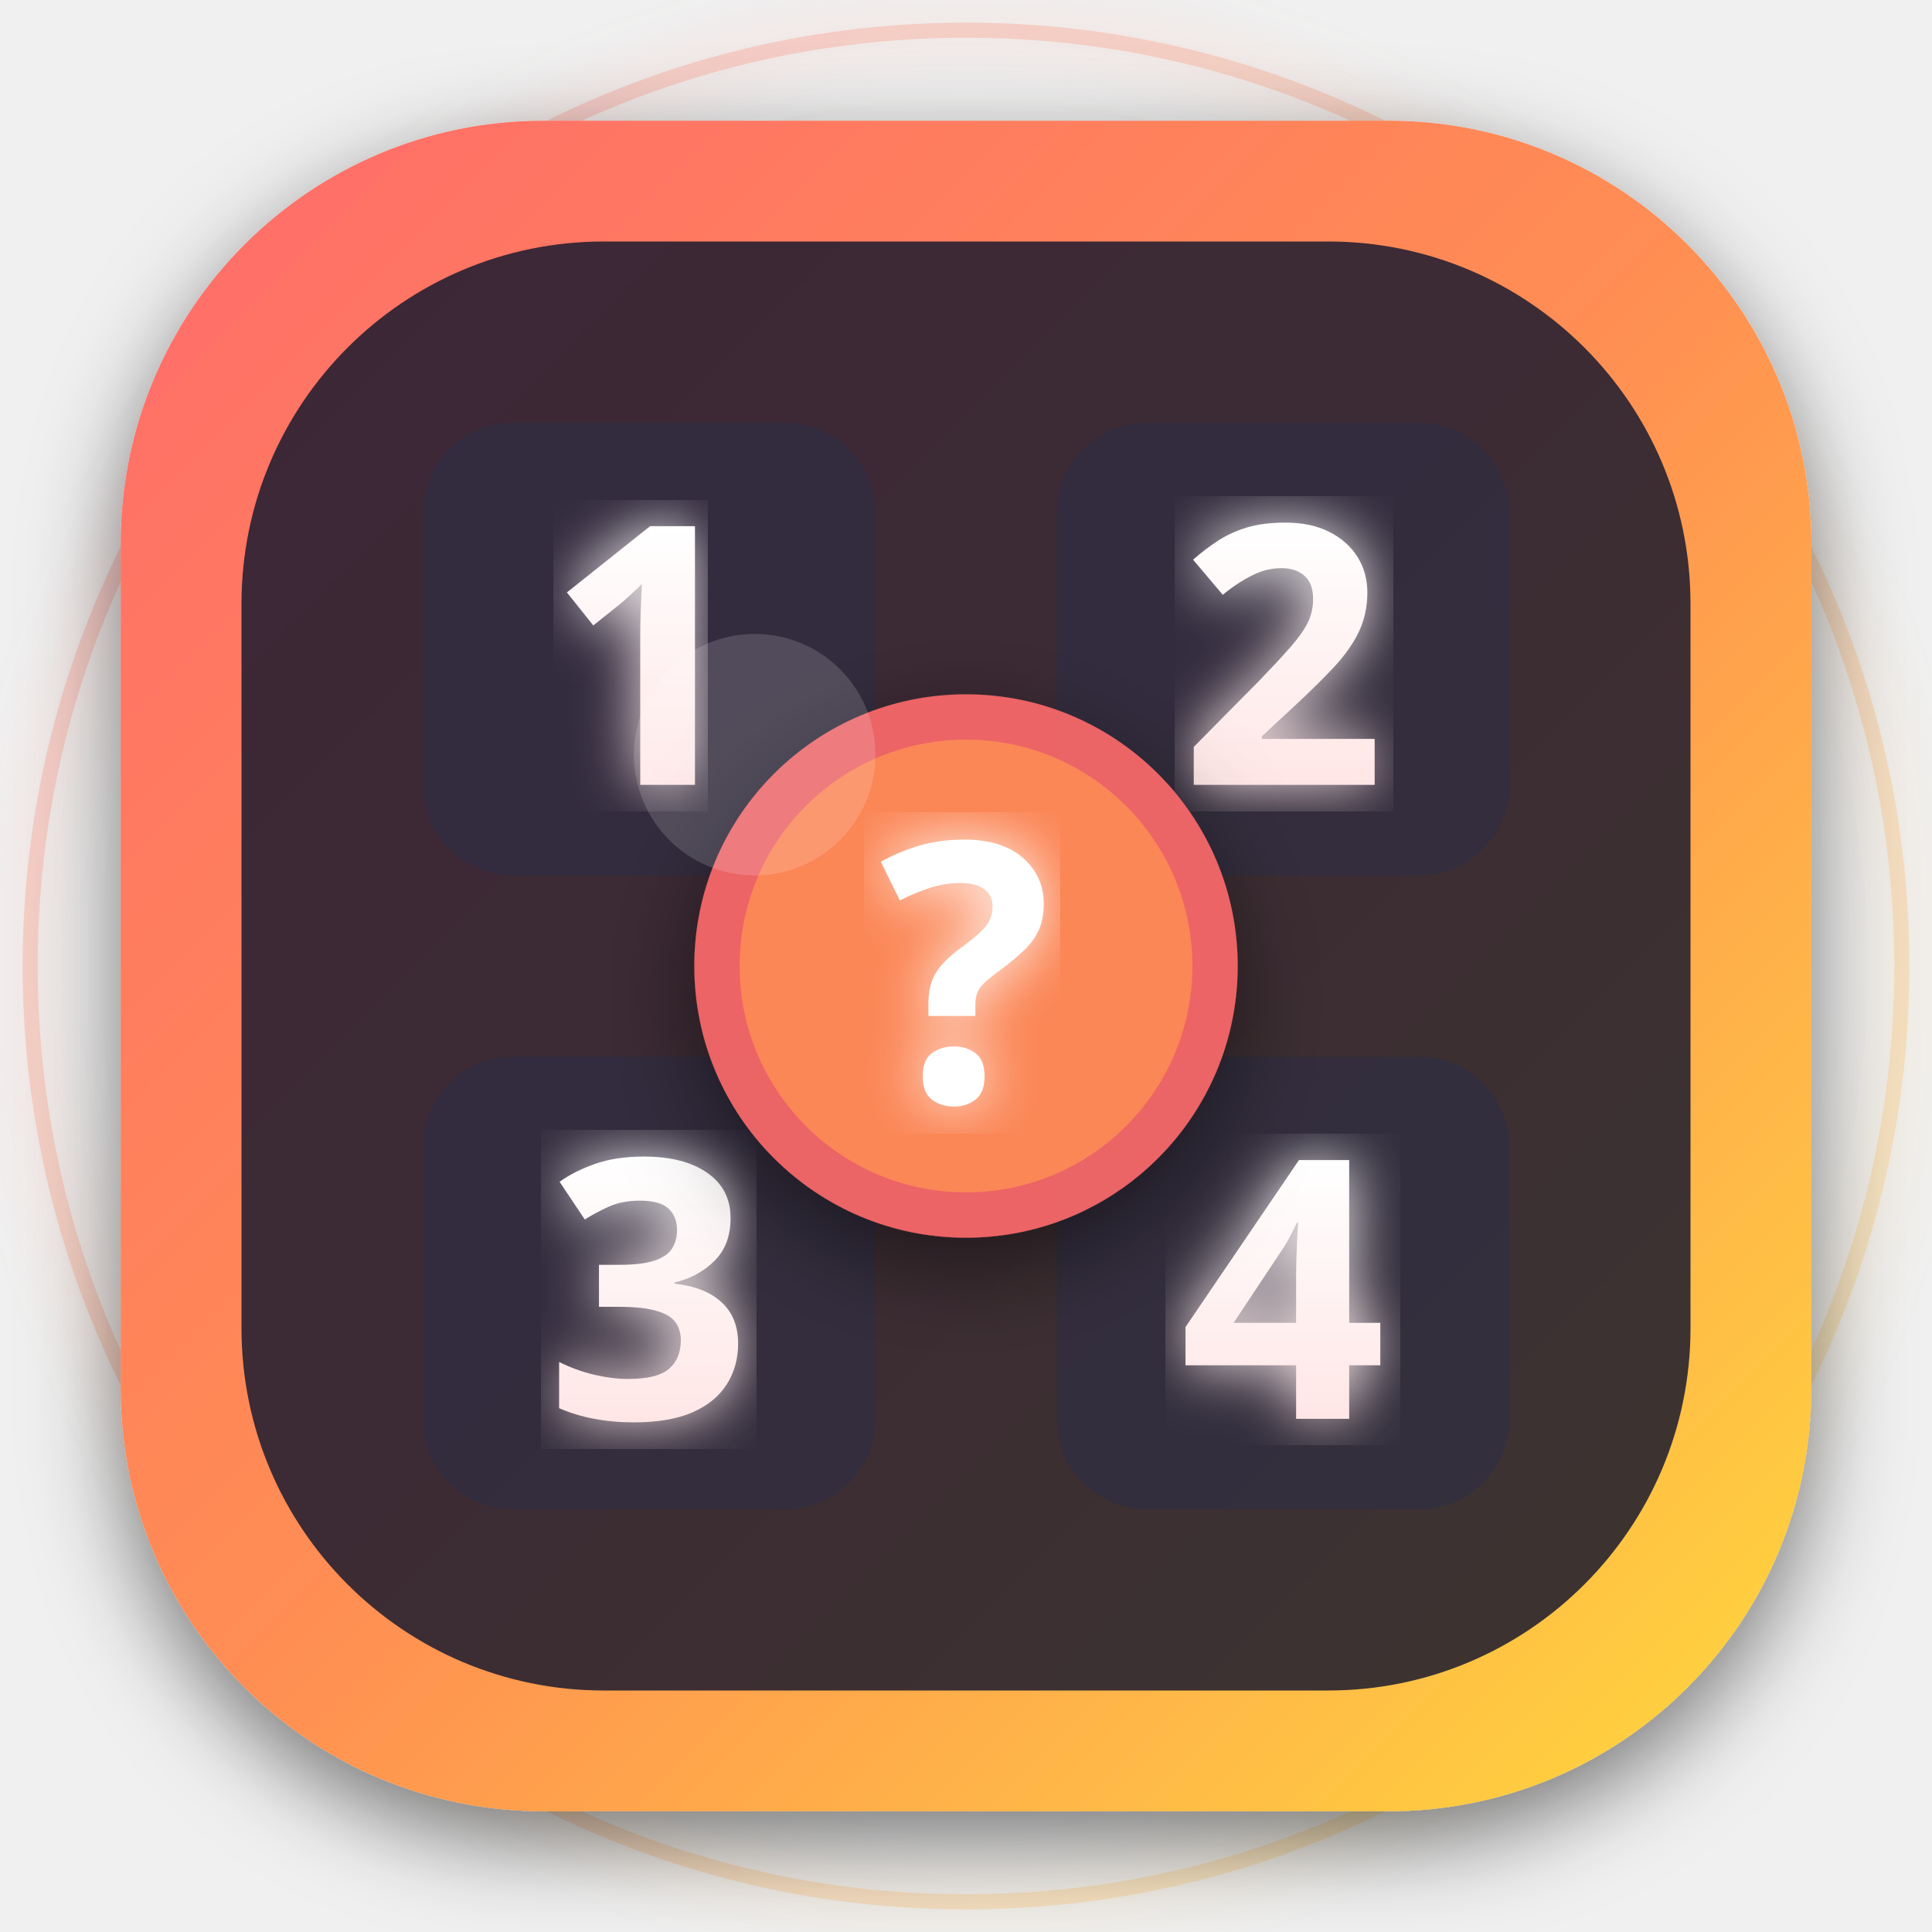
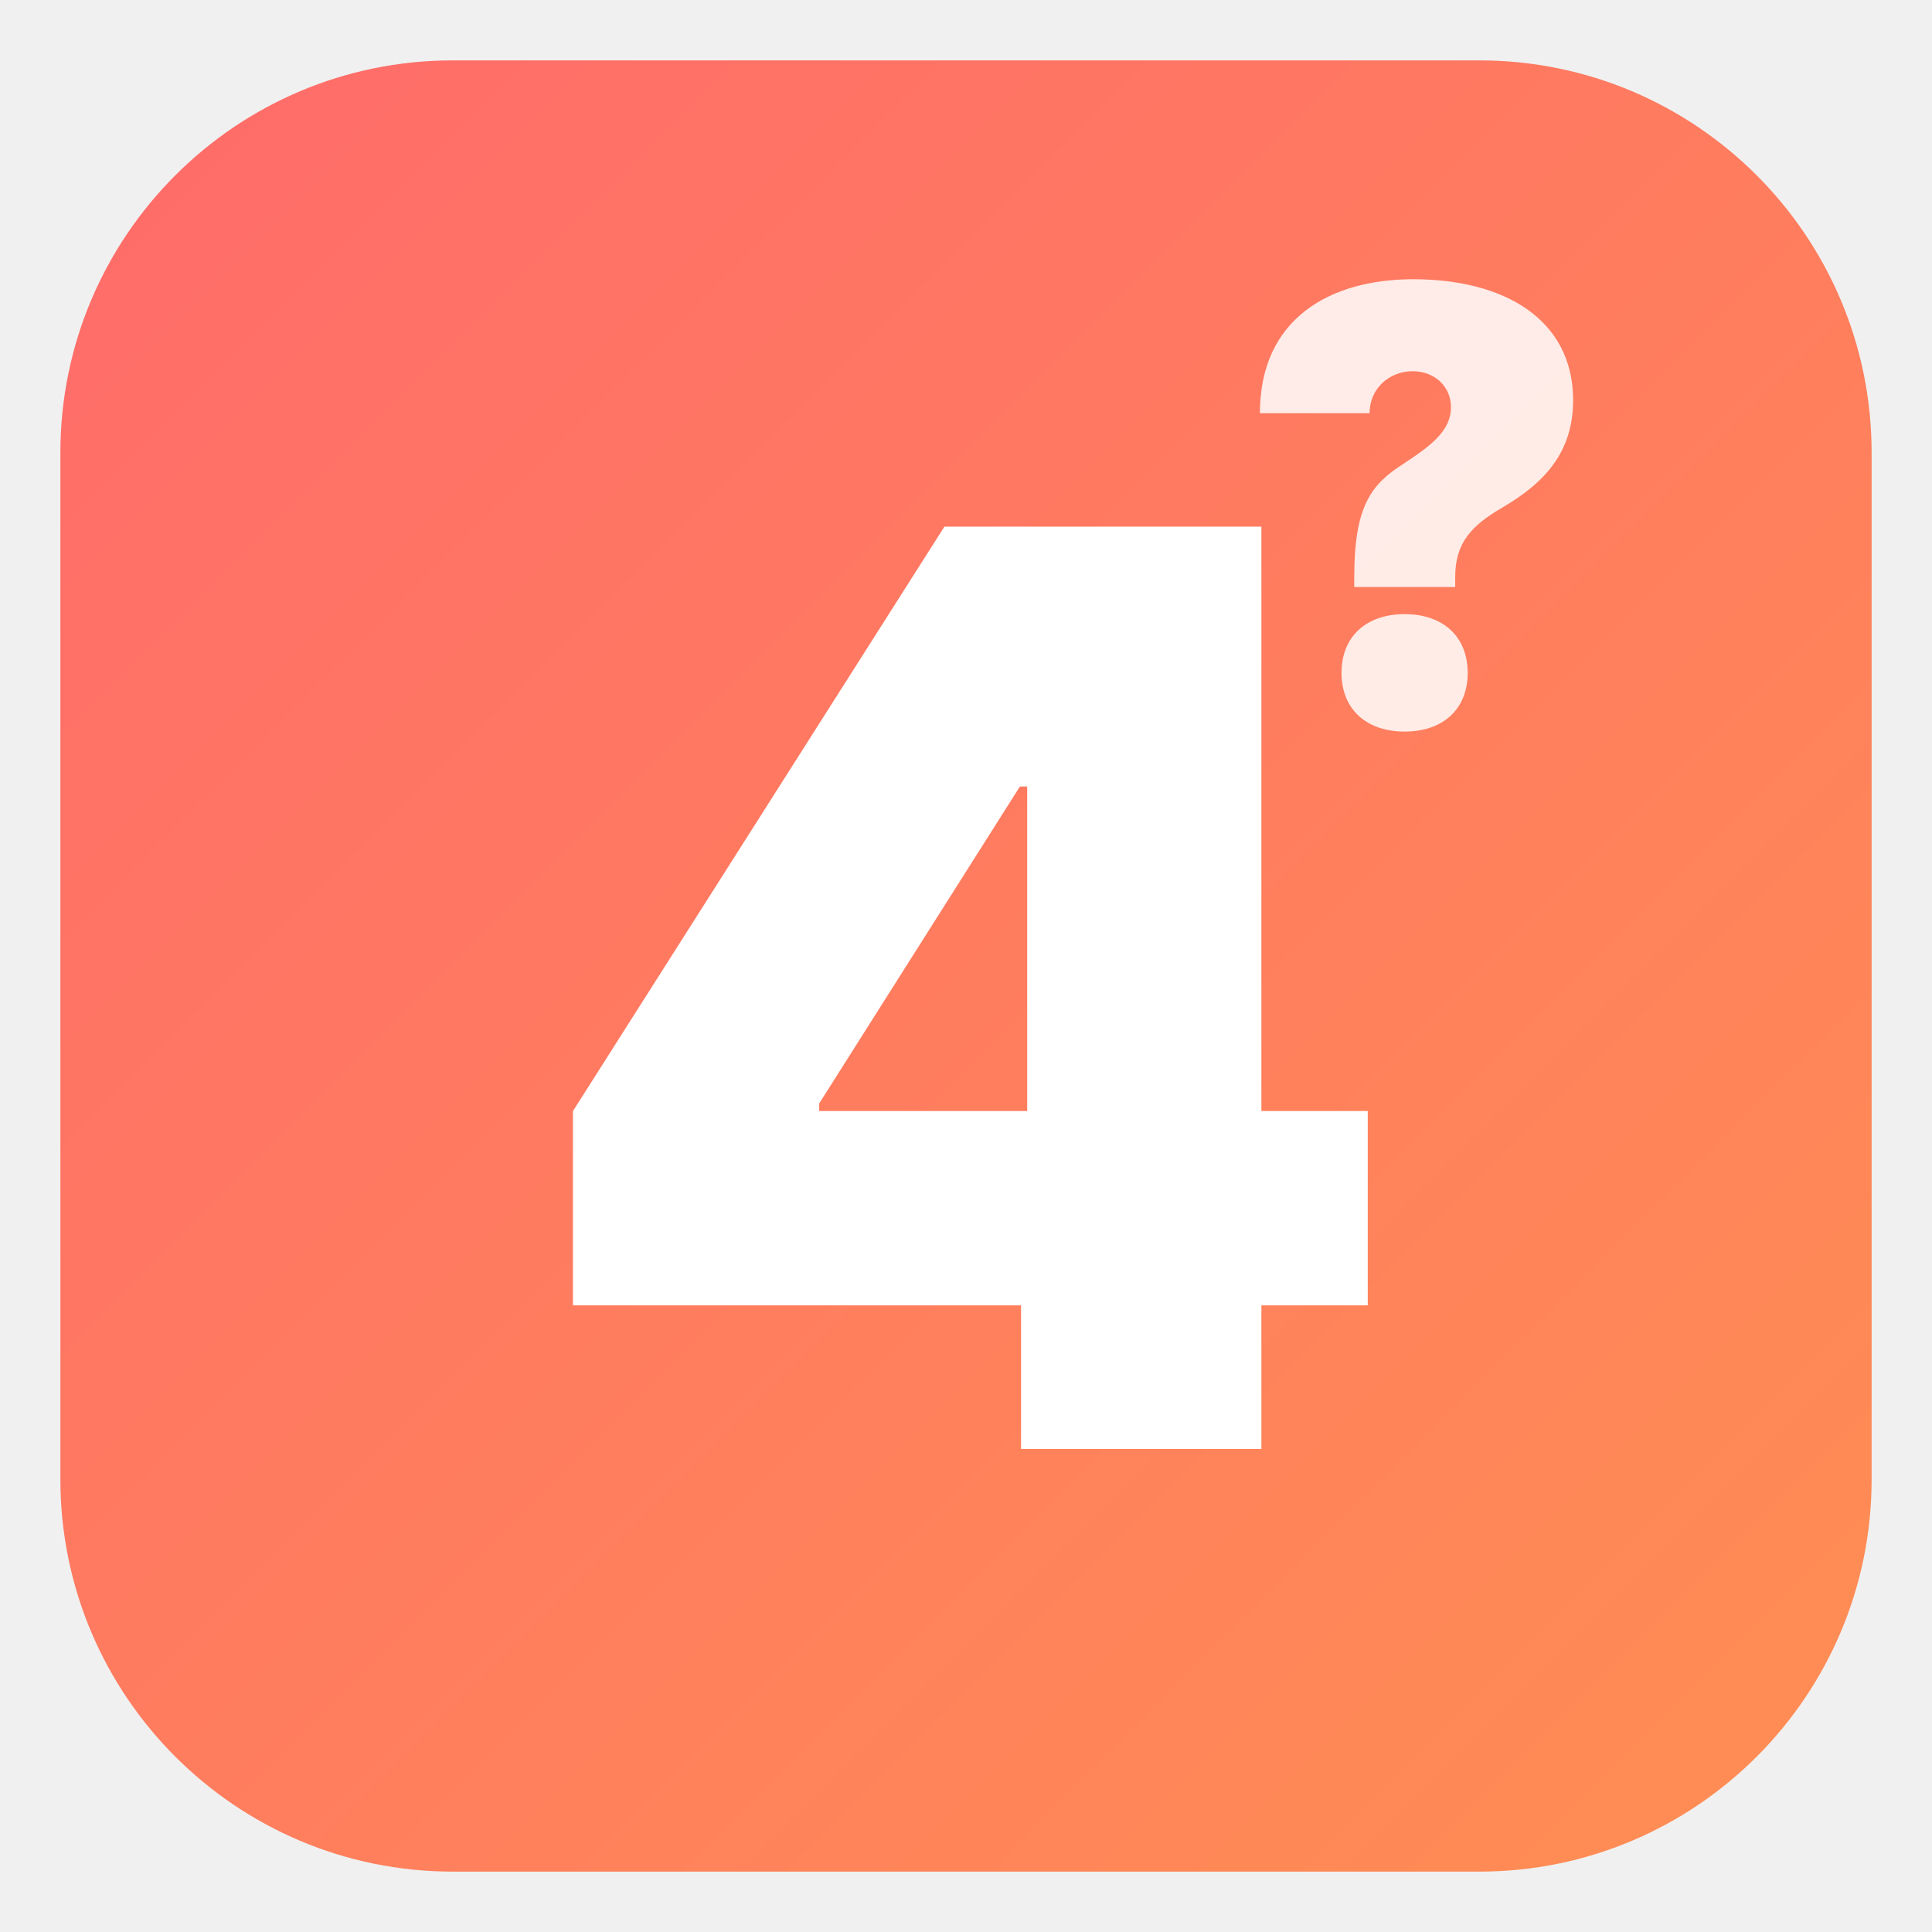
<svg xmlns="http://www.w3.org/2000/svg" width="128" height="128" viewBox="0 0 128 128">
  <defs>
    <linearGradient id="bgGrad" x1="0%" y1="0%" x2="100%" y2="100%">
      <stop offset="0%" style="stop-color:#FF6B6B;stop-opacity:1" />
-       <stop offset="50%" style="stop-color:#FF8E53;stop-opacity:1" />
-       <stop offset="100%" style="stop-color:#FFD93D;stop-opacity:1" />
-     </linearGradient>
-     <filter id="glow">
-       <feGaussianBlur stdDeviation="2" result="coloredBlur" />
-       <feMerge>
-         <feMergeNode in="coloredBlur" />
-         <feMergeNode in="SourceGraphic" />
-       </feMerge>
-     </filter>
-     <filter id="shadow" x="-50%" y="-50%" width="200%" height="200%">
-       <feGaussianBlur in="SourceAlpha" stdDeviation="3" />
-       <feOffset dx="0" dy="2" result="offsetblur" />
-       <feComponentTransfer>
-         <feFuncA type="linear" slope="0.5" />
-       </feComponentTransfer>
-       <feMerge>
-         <feMergeNode />
-         <feMergeNode in="SourceGraphic" />
-       </feMerge>
-     </filter>
-     <linearGradient id="numGrad" x1="0%" y1="0%" x2="0%" y2="100%">
-       <stop offset="0%" style="stop-color:#FFFFFF;stop-opacity:1" />
-       <stop offset="100%" style="stop-color:#FFE6E6;stop-opacity:1" />
+       <stop offset="100%" style="stop-color:#FF8E53;stop-opacity:1" />
    </linearGradient>
  </defs>
-   <circle cx="64" cy="64" r="62" fill="none" stroke="url(#bgGrad)" stroke-width="1" opacity="0.3" filter="url(#glow)" />
-   <rect x="8" y="8" width="112" height="112" rx="28" ry="28" fill="url(#bgGrad)" filter="url(#shadow)" />
-   <rect x="16" y="16" width="96" height="96" rx="24" ry="24" fill="#1A1A2E" opacity="0.85" />
-   <rect x="28" y="28" width="30" height="30" rx="6" fill="#2D2D44" opacity="0.6" />
-   <rect x="70" y="28" width="30" height="30" rx="6" fill="#2D2D44" opacity="0.6" />
-   <rect x="28" y="70" width="30" height="30" rx="6" fill="#2D2D44" opacity="0.6" />
-   <rect x="70" y="70" width="30" height="30" rx="6" fill="#2D2D44" opacity="0.6" />
-   <text x="43" y="52" font-family="'Segoe UI', 'Arial Rounded MT Bold', sans-serif" font-size="24" font-weight="900" fill="url(#numGrad)" text-anchor="middle" filter="url(#glow)">1</text>
-   <text x="85" y="52" font-family="'Segoe UI', 'Arial Rounded MT Bold', sans-serif" font-size="24" font-weight="900" fill="url(#numGrad)" text-anchor="middle" filter="url(#glow)">2</text>
-   <text x="43" y="94" font-family="'Segoe UI', 'Arial Rounded MT Bold', sans-serif" font-size="24" font-weight="900" fill="url(#numGrad)" text-anchor="middle" filter="url(#glow)">3</text>
-   <text x="85" y="94" font-family="'Segoe UI', 'Arial Rounded MT Bold', sans-serif" font-size="24" font-weight="900" fill="url(#numGrad)" text-anchor="middle" filter="url(#glow)">4</text>
-   <circle cx="64" cy="64" r="18" fill="#FF6B6B" opacity="0.9" filter="url(#shadow)" />
-   <circle cx="64" cy="64" r="15" fill="#FF8E53" opacity="0.8" />
-   <text x="64" y="73" font-family="'Segoe UI', 'Arial Rounded MT Bold', sans-serif" font-size="24" font-weight="900" fill="white" text-anchor="middle" filter="url(#glow)">?</text>
-   <circle cx="50" cy="50" r="8" fill="white" opacity="0.15" />
+   <rect x="4" y="4" width="120" height="120" rx="26" ry="26" fill="url(#bgGrad)" />
+   <text x="64" y="96" font-family="system-ui, -apple-system, sans-serif" font-size="84" font-weight="900" fill="white" text-anchor="middle">4</text>
+   <text x="94" y="48" font-family="system-ui, -apple-system, sans-serif" font-size="40" font-weight="900" fill="rgba(255,255,255,0.85)" text-anchor="middle">?</text>
</svg>
